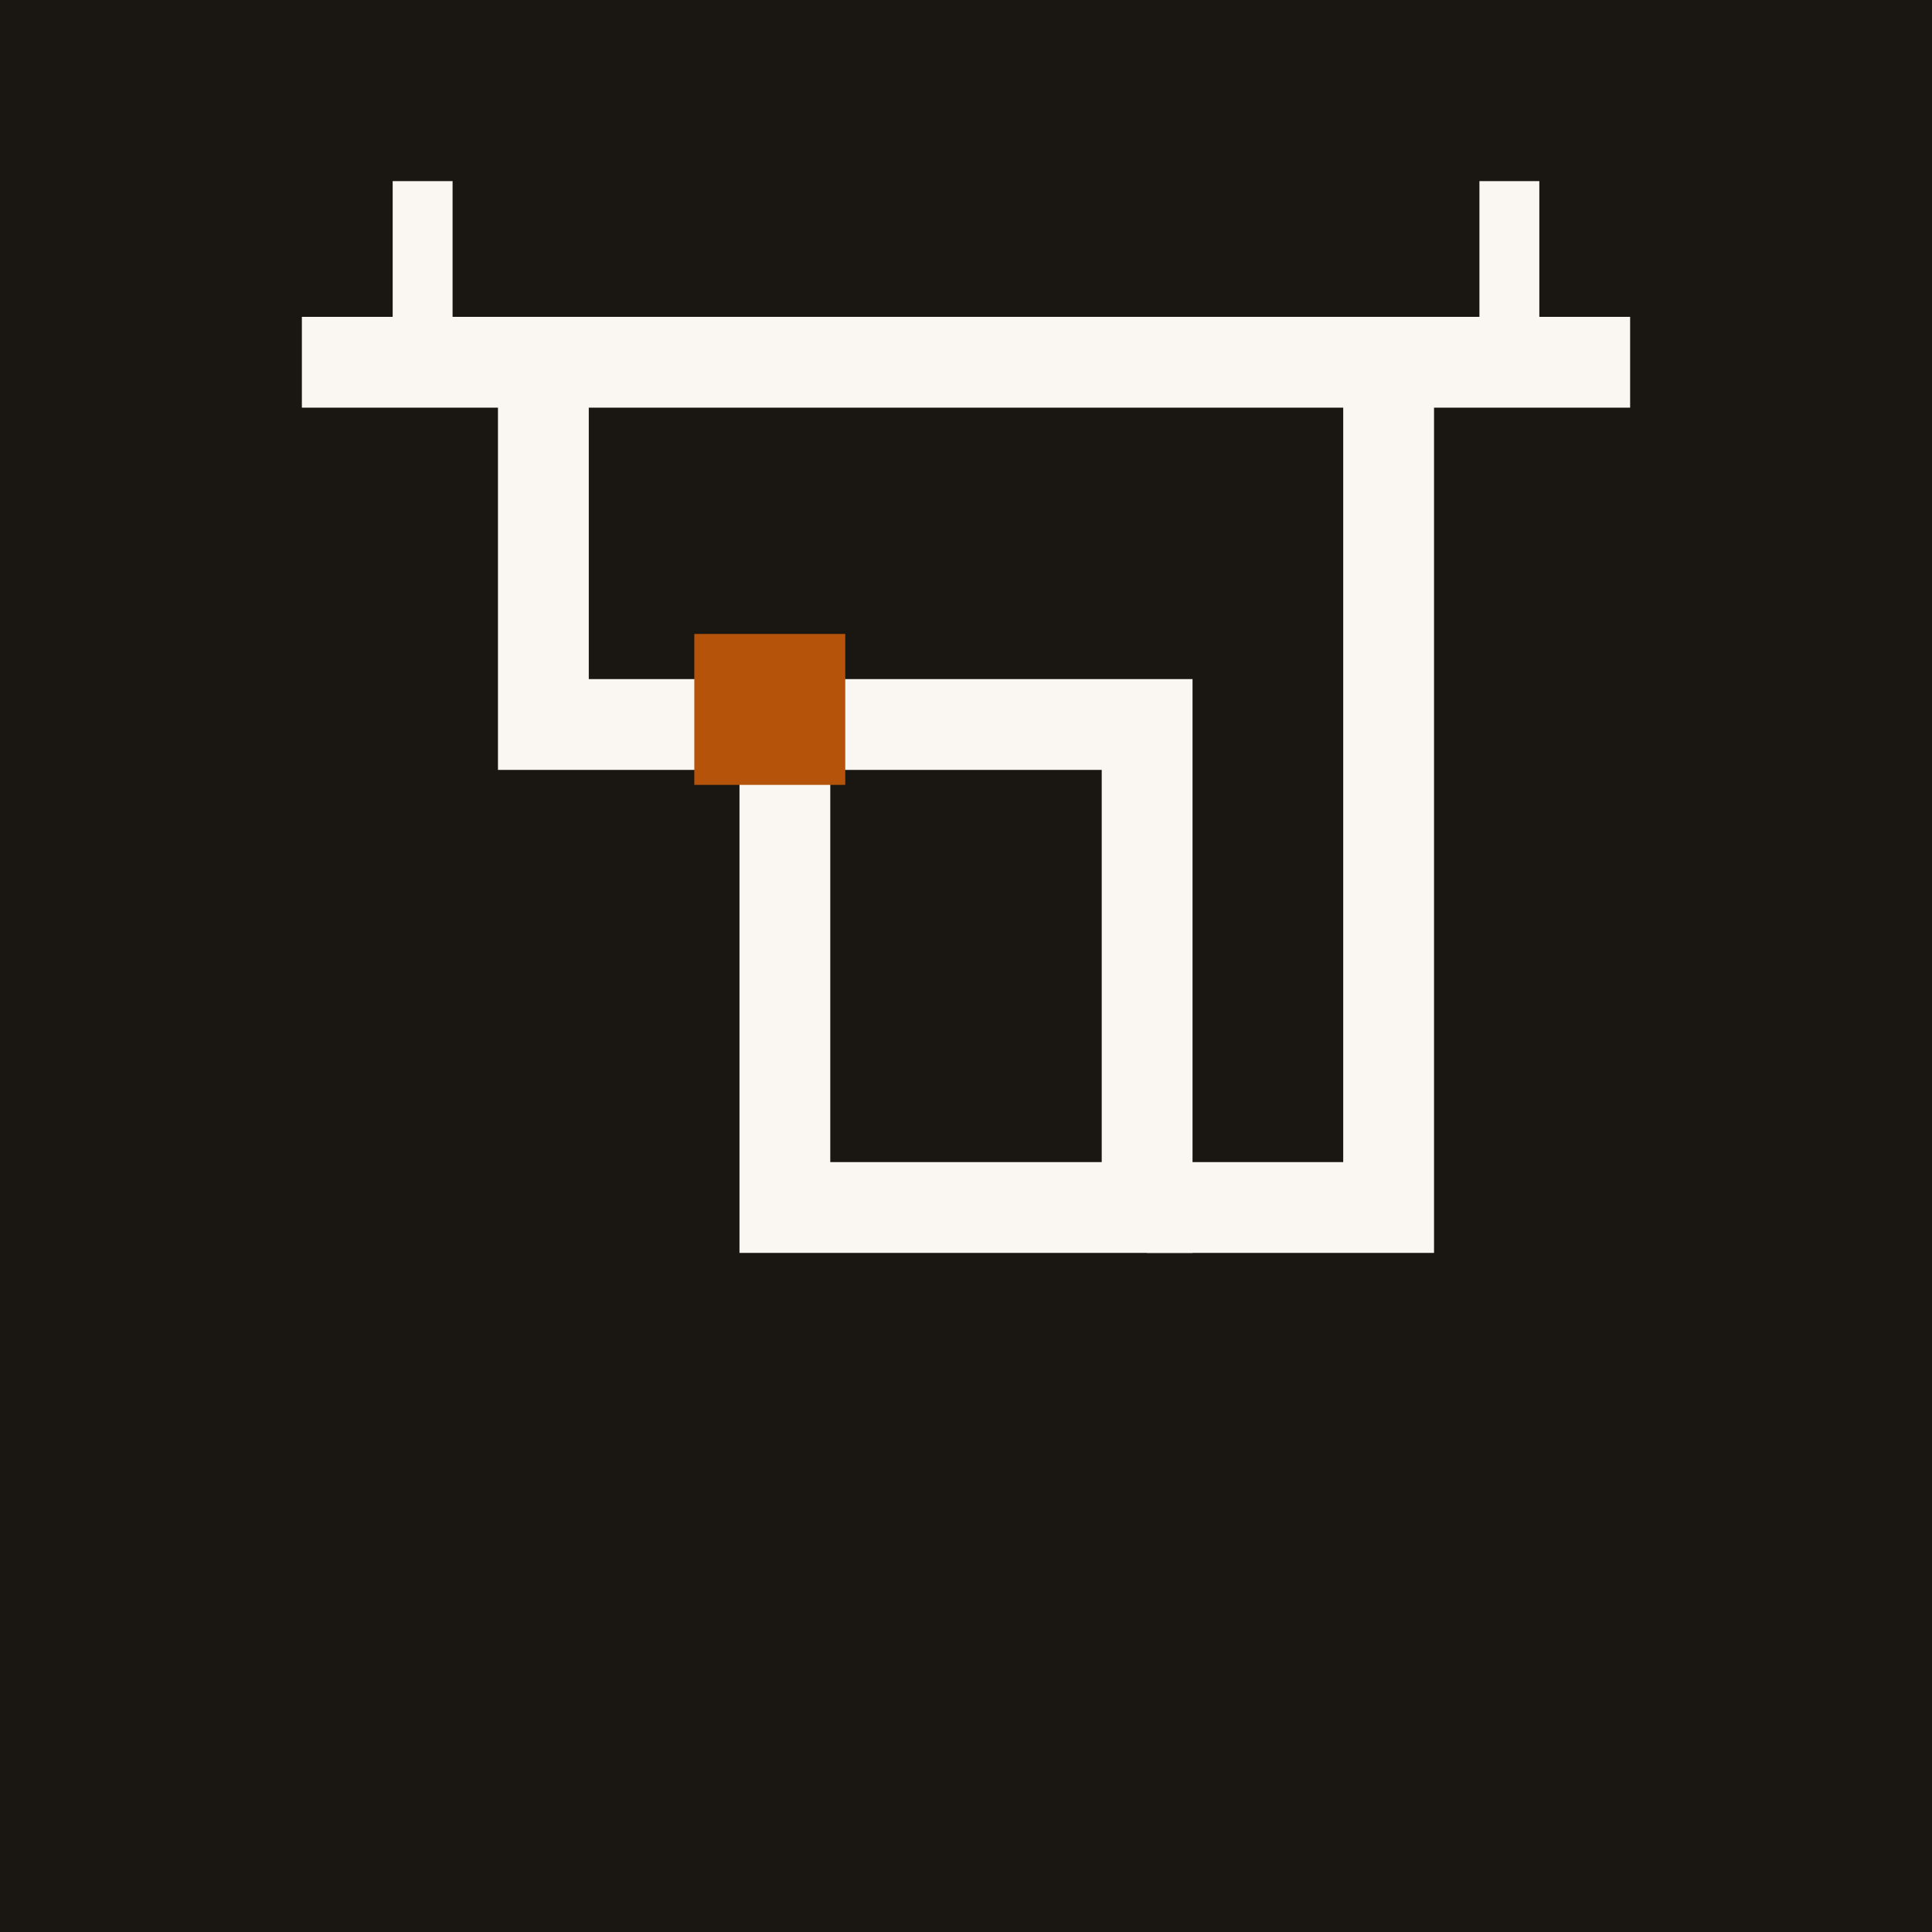
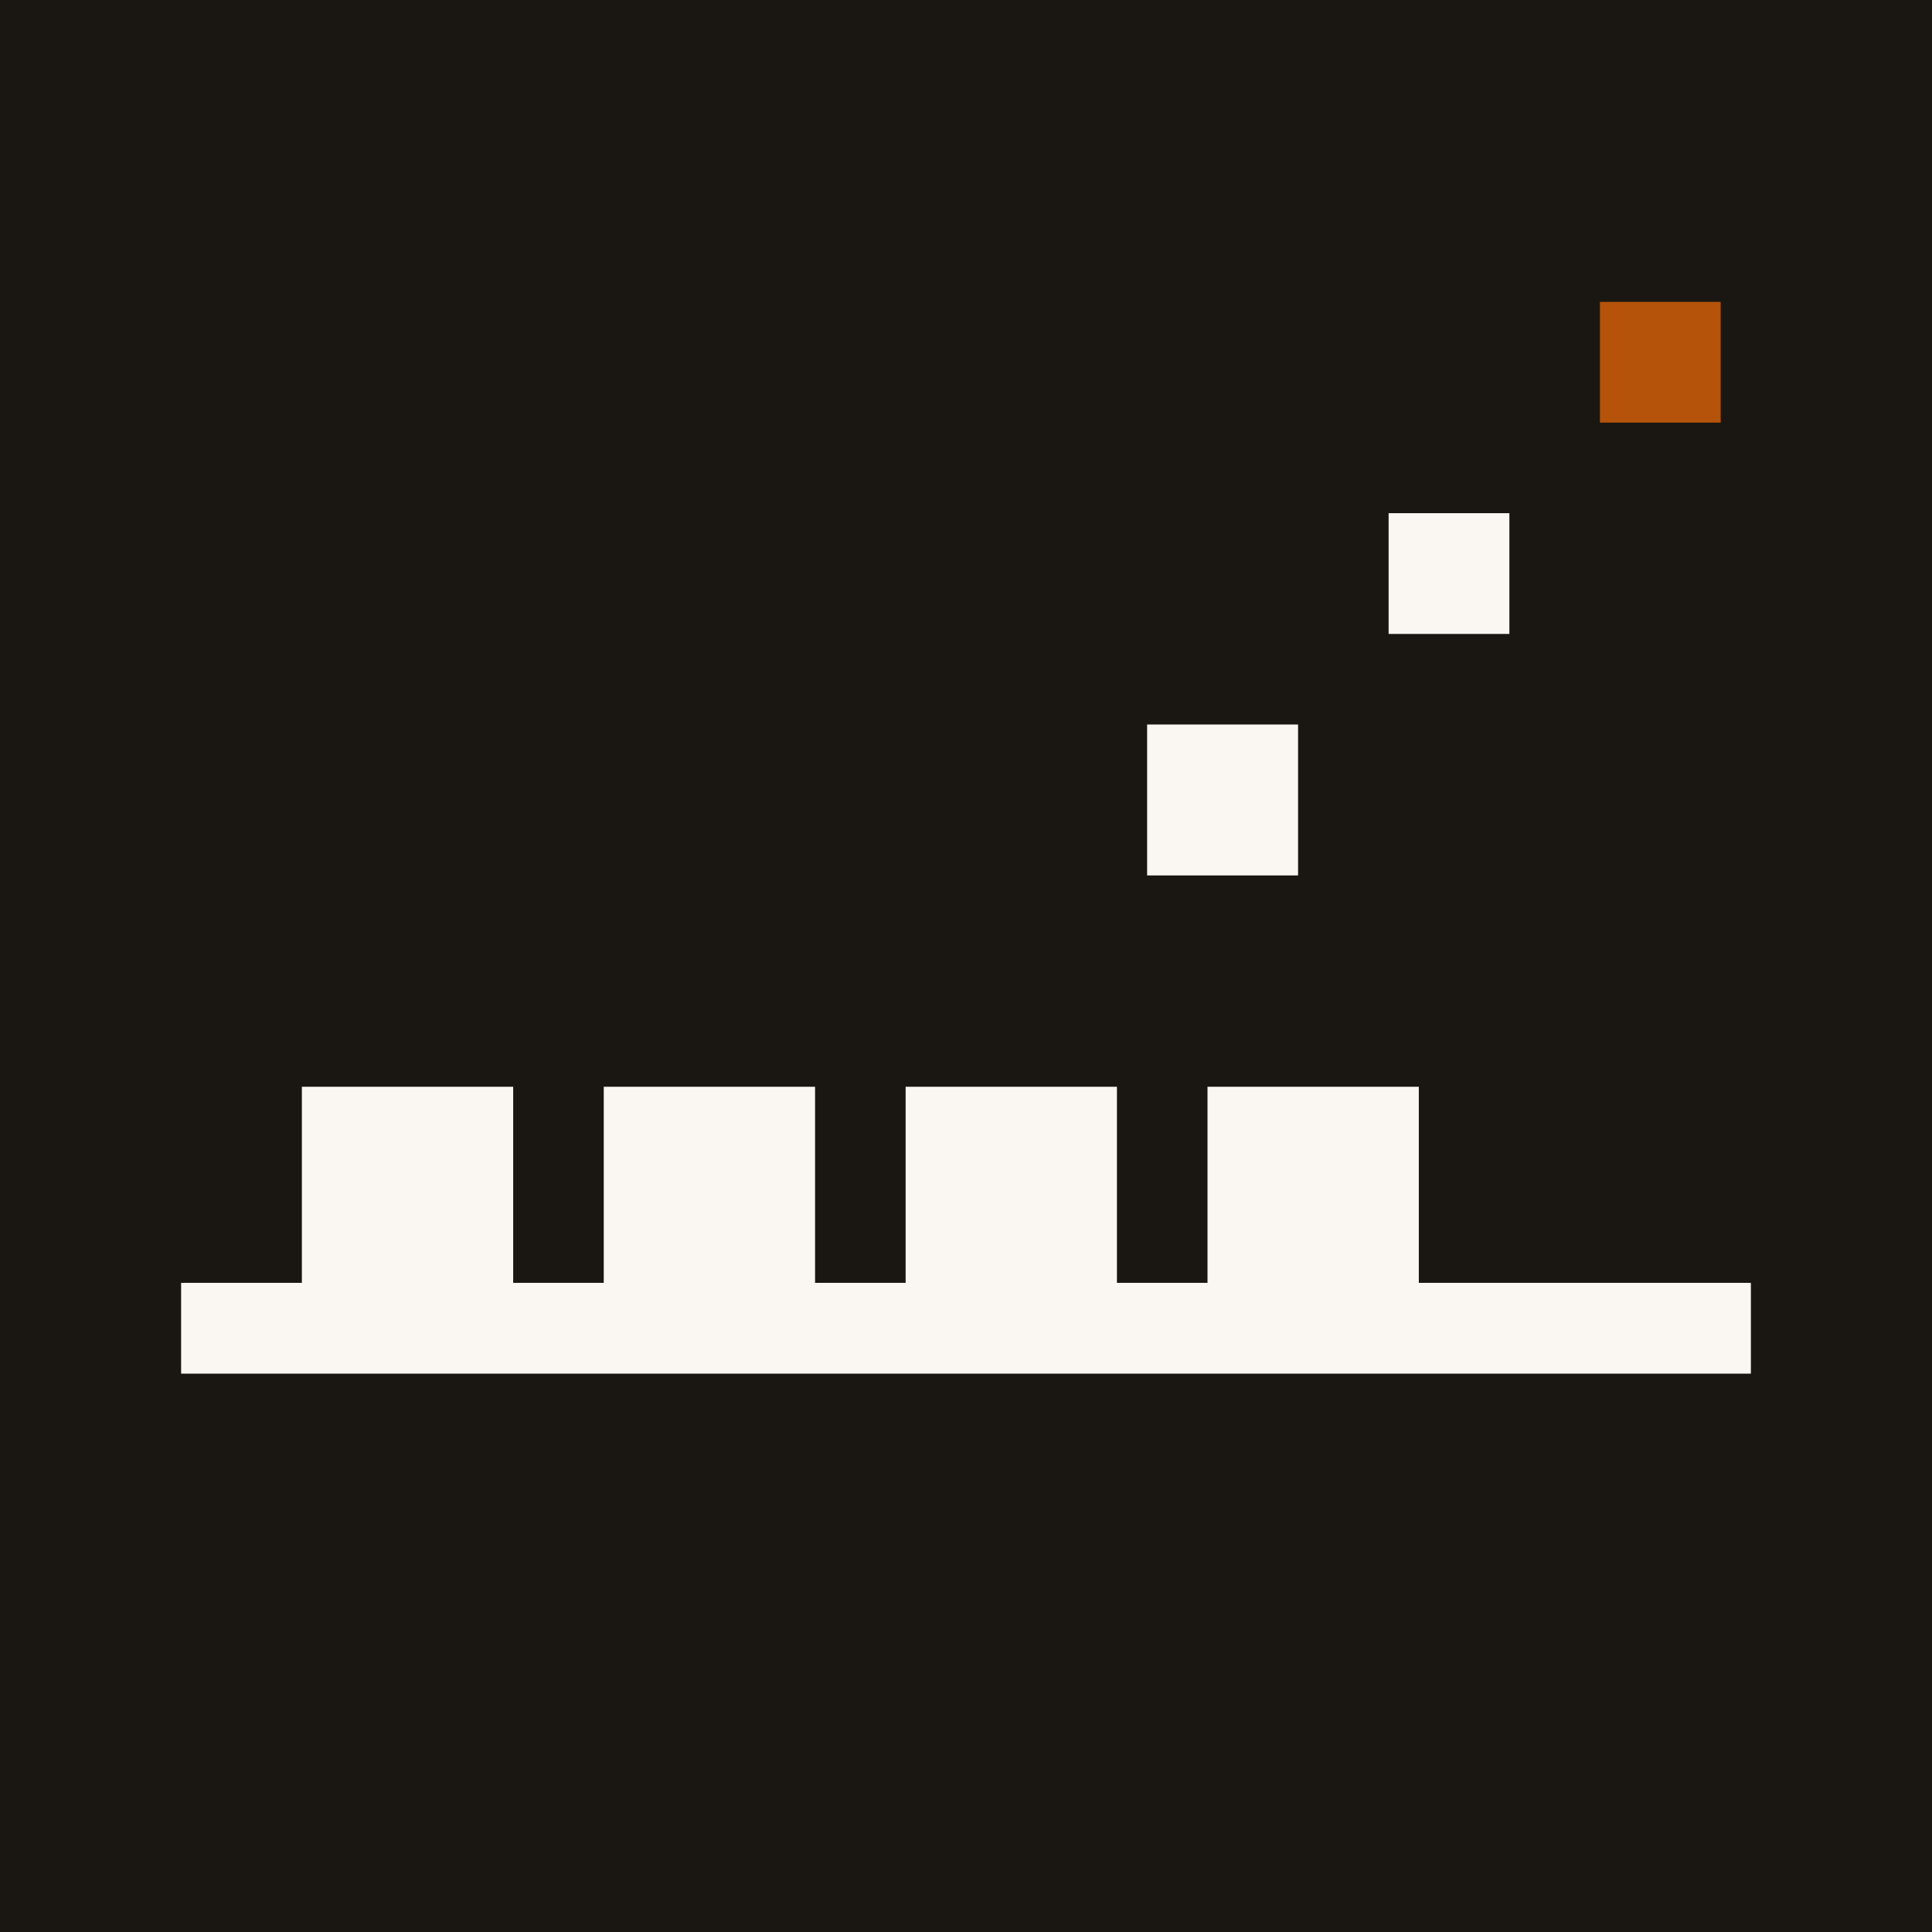
- <svg xmlns="http://www.w3.org/2000/svg" viewBox="0 0 64 64" role="img" aria-label="snapgauge">
+ <svg xmlns="http://www.w3.org/2000/svg" viewBox="0 0 64 64" role="img" aria-label="chaff">
  <rect width="64" height="64" fill="#1A1712" />
-   <rect x="26" y="24" width="12" height="16" fill="none" stroke="#FAF7F2" stroke-width="3.008" />
-   <path d="M10 12 H54" fill="none" stroke="#FAF7F2" stroke-width="3.008" />
-   <path d="M18 12 V24 H26" fill="none" stroke="#FAF7F2" stroke-width="3.008" />
-   <path d="M46 12 V40 H38" fill="none" stroke="#FAF7F2" stroke-width="3.008" />
-   <path d="M14 12 V6" fill="none" stroke="#FAF7F2" stroke-width="1.984" />
-   <path d="M50 12 V6" fill="none" stroke="#FAF7F2" stroke-width="1.984" />
-   <rect x="23" y="21" width="5" height="5" fill="#B45309" />
+   <path d="M6 44 H58" fill="none" stroke="#FAF7F2" stroke-width="3.008" />
+   <rect x="10" y="36" width="7" height="7" fill="#FAF7F2" />
+   <rect x="20" y="36" width="7" height="7" fill="#FAF7F2" />
+   <rect x="30" y="36" width="7" height="7" fill="#FAF7F2" />
+   <rect x="40" y="36" width="7" height="7" fill="#FAF7F2" />
+   <rect x="38" y="24" width="5" height="5" fill="#FAF7F2" />
+   <rect x="46" y="17" width="4" height="4" fill="#FAF7F2" />
+   <rect x="53" y="10" width="4" height="4" fill="#B45309" />
</svg>
